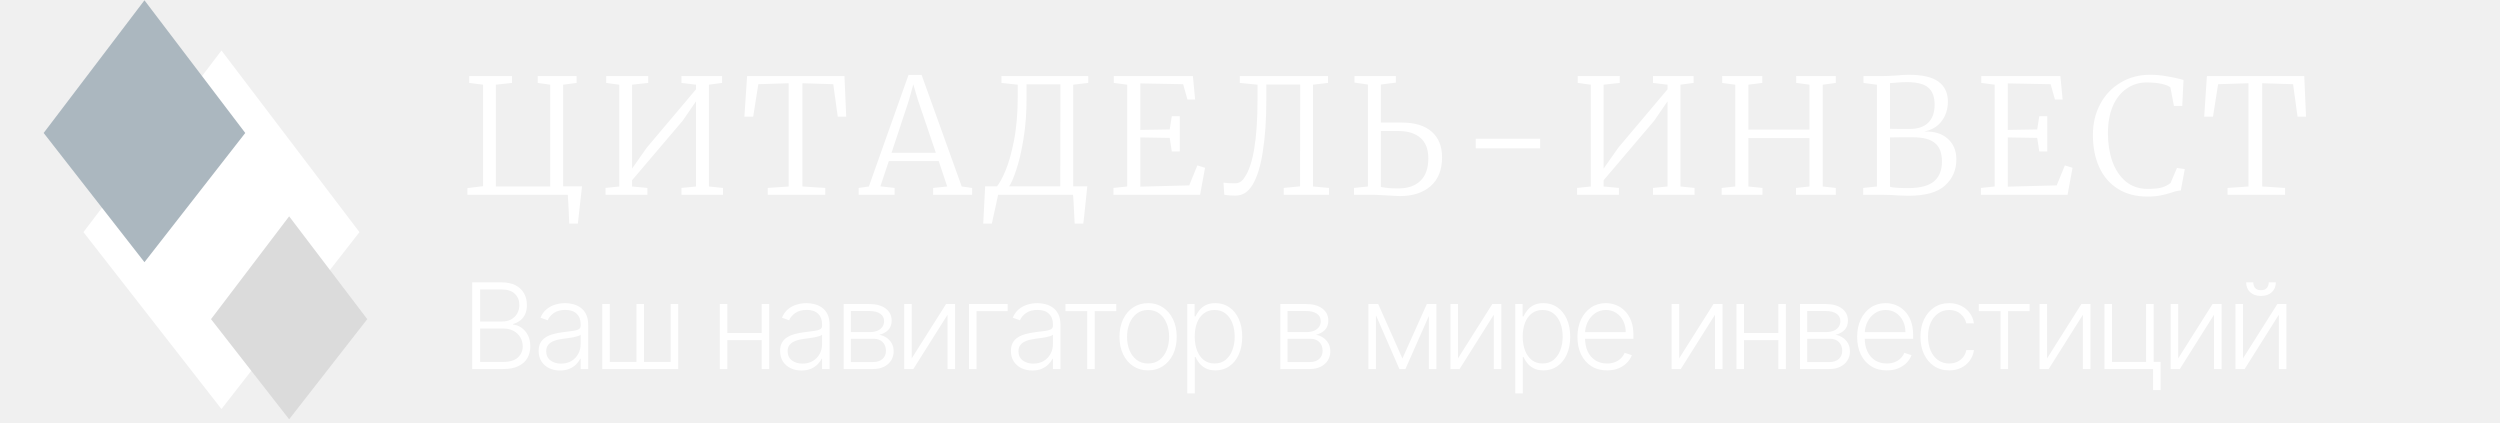
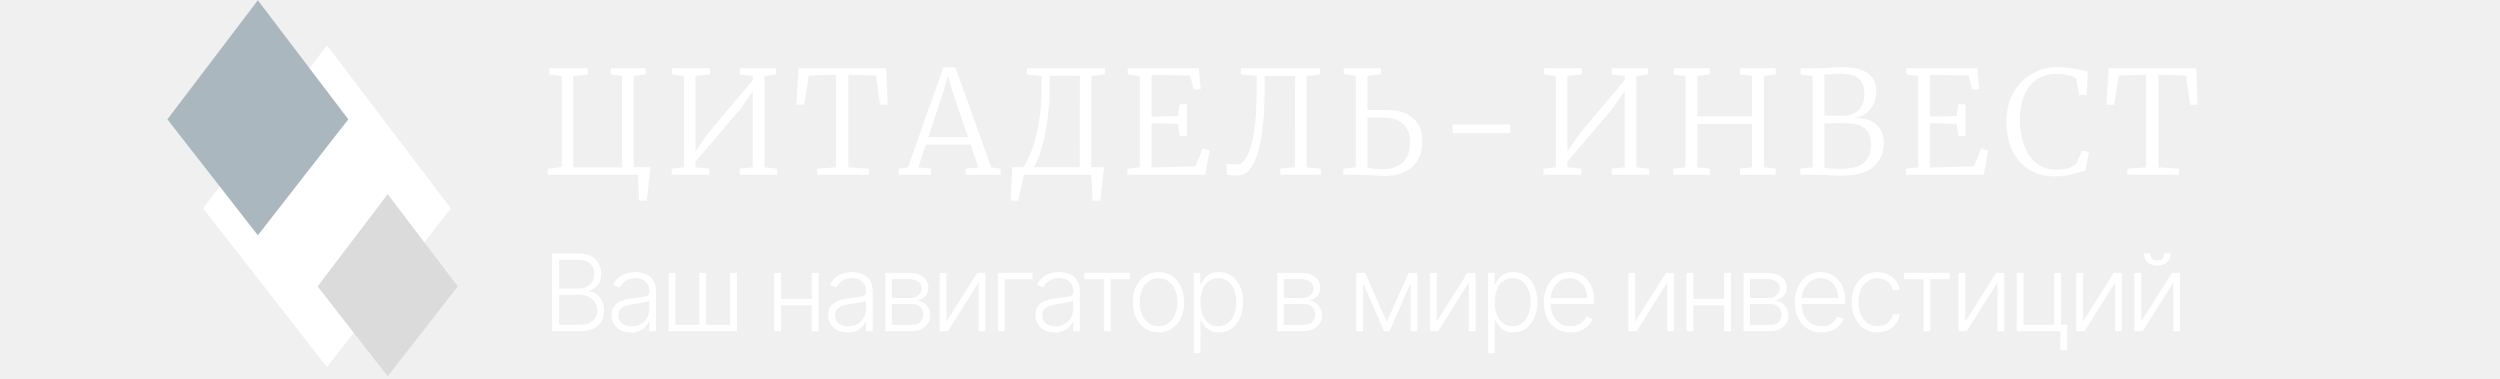
- <svg xmlns="http://www.w3.org/2000/svg" width="231" height="39" viewBox="0 0 231 39" fill="none">
+ <svg xmlns="http://www.w3.org/2000/svg" width="231" height="35" viewBox="0 0 231 39" fill="none">
  <path d="M43.634 34.099V26.09H46.336C46.858 26.09 47.292 26.181 47.639 26.363C47.988 26.546 48.25 26.795 48.425 27.11C48.599 27.426 48.687 27.784 48.687 28.186C48.687 28.52 48.631 28.805 48.519 29.042C48.407 29.28 48.254 29.471 48.061 29.617C47.868 29.763 47.653 29.869 47.416 29.934V29.997C47.674 30.015 47.924 30.106 48.167 30.27C48.409 30.432 48.609 30.659 48.765 30.951C48.922 31.243 49 31.592 49 31.999C49 32.403 48.91 32.764 48.73 33.083C48.55 33.398 48.274 33.647 47.901 33.83C47.531 34.009 47.059 34.099 46.485 34.099H43.634ZM44.365 33.442H46.485C47.103 33.442 47.559 33.305 47.854 33.032C48.151 32.758 48.3 32.414 48.3 31.999C48.3 31.694 48.225 31.418 48.077 31.17C47.931 30.92 47.724 30.722 47.455 30.576C47.189 30.43 46.876 30.357 46.516 30.357H44.365V33.442ZM44.365 29.707H46.403C46.718 29.707 46.995 29.642 47.232 29.512C47.469 29.381 47.654 29.201 47.787 28.972C47.92 28.743 47.987 28.481 47.987 28.186C47.987 27.761 47.849 27.416 47.572 27.149C47.296 26.881 46.884 26.747 46.336 26.747H44.365V29.707ZM51.747 34.236C51.385 34.236 51.053 34.166 50.754 34.025C50.454 33.882 50.215 33.676 50.038 33.407C49.861 33.136 49.772 32.807 49.772 32.422C49.772 32.124 49.828 31.874 49.94 31.671C50.052 31.467 50.211 31.3 50.417 31.17C50.623 31.04 50.867 30.937 51.149 30.861C51.43 30.785 51.74 30.727 52.08 30.685C52.416 30.643 52.7 30.607 52.932 30.576C53.167 30.544 53.345 30.495 53.468 30.427C53.59 30.359 53.652 30.25 53.652 30.098V29.958C53.652 29.548 53.529 29.226 53.284 28.992C53.042 28.754 52.692 28.636 52.236 28.636C51.803 28.636 51.45 28.731 51.176 28.921C50.905 29.111 50.715 29.336 50.605 29.594L49.944 29.355C50.08 29.027 50.267 28.765 50.507 28.569C50.747 28.371 51.016 28.229 51.313 28.143C51.61 28.054 51.911 28.01 52.216 28.01C52.446 28.01 52.684 28.04 52.932 28.1C53.182 28.16 53.414 28.264 53.628 28.413C53.842 28.559 54.015 28.764 54.148 29.027C54.281 29.288 54.348 29.619 54.348 30.02V34.099H53.652V33.149H53.609C53.525 33.326 53.401 33.498 53.237 33.665C53.073 33.832 52.867 33.969 52.619 34.076C52.371 34.183 52.081 34.236 51.747 34.236ZM51.841 33.599C52.211 33.599 52.532 33.517 52.803 33.352C53.074 33.188 53.283 32.97 53.429 32.699C53.577 32.425 53.652 32.124 53.652 31.796V30.927C53.599 30.977 53.512 31.021 53.39 31.061C53.27 31.1 53.13 31.135 52.971 31.166C52.815 31.195 52.658 31.22 52.502 31.24C52.345 31.261 52.205 31.279 52.08 31.295C51.74 31.337 51.451 31.402 51.211 31.491C50.971 31.579 50.788 31.702 50.66 31.858C50.532 32.012 50.468 32.21 50.468 32.453C50.468 32.818 50.599 33.101 50.859 33.301C51.12 33.5 51.447 33.599 51.841 33.599ZM55.649 28.092H56.345V33.442H58.809V28.092H59.505V33.442H61.969V28.092H62.665V34.099H55.649V28.092ZM70.563 30.771V31.428H67.032V30.771H70.563ZM67.204 28.092V34.099H66.507V28.092H67.204ZM71.076 28.092V34.099H70.379V28.092H71.076ZM74.055 34.236C73.693 34.236 73.362 34.166 73.062 34.025C72.762 33.882 72.524 33.676 72.346 33.407C72.169 33.136 72.081 32.807 72.081 32.422C72.081 32.124 72.136 31.874 72.249 31.671C72.361 31.467 72.52 31.3 72.726 31.17C72.932 31.04 73.176 30.937 73.457 30.861C73.739 30.785 74.049 30.727 74.388 30.685C74.724 30.643 75.008 30.607 75.241 30.576C75.475 30.544 75.654 30.495 75.776 30.427C75.899 30.359 75.96 30.25 75.96 30.098V29.958C75.96 29.548 75.838 29.226 75.593 28.992C75.35 28.754 75.001 28.636 74.544 28.636C74.112 28.636 73.758 28.731 73.484 28.921C73.213 29.111 73.023 29.336 72.913 29.594L72.253 29.355C72.388 29.027 72.576 28.765 72.816 28.569C73.056 28.371 73.324 28.229 73.621 28.143C73.919 28.054 74.22 28.01 74.525 28.01C74.754 28.01 74.993 28.04 75.241 28.1C75.491 28.16 75.723 28.264 75.937 28.413C76.15 28.559 76.324 28.764 76.457 29.027C76.59 29.288 76.656 29.619 76.656 30.02V34.099H75.96V33.149H75.917C75.834 33.326 75.71 33.498 75.546 33.665C75.381 33.832 75.175 33.969 74.928 34.076C74.68 34.183 74.389 34.236 74.055 34.236ZM74.149 33.599C74.52 33.599 74.84 33.517 75.112 33.352C75.383 33.188 75.591 32.97 75.737 32.699C75.886 32.425 75.96 32.124 75.96 31.796V30.927C75.908 30.977 75.821 31.021 75.698 31.061C75.578 31.1 75.439 31.135 75.28 31.166C75.123 31.195 74.967 31.22 74.81 31.24C74.654 31.261 74.513 31.279 74.388 31.295C74.049 31.337 73.76 31.402 73.52 31.491C73.28 31.579 73.096 31.702 72.968 31.858C72.841 32.012 72.777 32.21 72.777 32.453C72.777 32.818 72.907 33.101 73.168 33.301C73.428 33.5 73.756 33.599 74.149 33.599ZM77.957 34.099V28.092H80.324C80.963 28.092 81.466 28.23 81.833 28.507C82.204 28.783 82.389 29.156 82.389 29.625C82.389 29.982 82.286 30.268 82.08 30.482C81.874 30.695 81.597 30.847 81.251 30.935C81.483 30.974 81.698 31.059 81.896 31.19C82.097 31.32 82.26 31.492 82.385 31.706C82.51 31.92 82.573 32.175 82.573 32.472C82.573 32.785 82.494 33.064 82.338 33.309C82.181 33.554 81.961 33.747 81.677 33.888C81.393 34.029 81.056 34.099 80.668 34.099H77.957ZM78.622 33.454H80.668C81.035 33.454 81.326 33.36 81.54 33.172C81.754 32.982 81.861 32.729 81.861 32.414C81.861 32.077 81.759 31.809 81.556 31.608C81.355 31.405 81.085 31.303 80.746 31.303H78.622V33.454ZM78.622 30.685H80.367C80.638 30.685 80.873 30.643 81.071 30.56C81.269 30.477 81.421 30.359 81.528 30.208C81.638 30.054 81.691 29.874 81.689 29.668C81.689 29.374 81.569 29.145 81.329 28.984C81.089 28.82 80.754 28.737 80.324 28.737H78.622V30.685ZM84.244 33.11L87.416 28.092H88.249V34.099H87.553V29.082L84.393 34.099H83.548V28.092H84.244V33.11ZM93.107 28.092V28.749H90.233V34.099H89.537V28.092H93.107ZM95.385 34.236C95.023 34.236 94.692 34.166 94.392 34.025C94.092 33.882 93.853 33.676 93.676 33.407C93.499 33.136 93.41 32.807 93.41 32.422C93.41 32.124 93.466 31.874 93.578 31.671C93.691 31.467 93.85 31.3 94.056 31.17C94.261 31.04 94.505 30.937 94.787 30.861C95.069 30.785 95.379 30.727 95.718 30.685C96.054 30.643 96.338 30.607 96.57 30.576C96.805 30.544 96.984 30.495 97.106 30.427C97.229 30.359 97.29 30.25 97.29 30.098V29.958C97.29 29.548 97.167 29.226 96.922 28.992C96.68 28.754 96.331 28.636 95.874 28.636C95.441 28.636 95.088 28.731 94.814 28.921C94.543 29.111 94.353 29.336 94.243 29.594L93.582 29.355C93.718 29.027 93.906 28.765 94.145 28.569C94.385 28.371 94.654 28.229 94.951 28.143C95.248 28.054 95.55 28.01 95.855 28.01C96.084 28.01 96.323 28.04 96.57 28.1C96.821 28.16 97.053 28.264 97.266 28.413C97.48 28.559 97.654 28.764 97.787 29.027C97.92 29.288 97.986 29.619 97.986 30.02V34.099H97.29V33.149H97.247C97.163 33.326 97.04 33.498 96.875 33.665C96.711 33.832 96.505 33.969 96.257 34.076C96.01 34.183 95.719 34.236 95.385 34.236ZM95.479 33.599C95.849 33.599 96.17 33.517 96.441 33.352C96.712 33.188 96.921 32.97 97.067 32.699C97.216 32.425 97.29 32.124 97.29 31.796V30.927C97.238 30.977 97.15 31.021 97.028 31.061C96.908 31.1 96.769 31.135 96.609 31.166C96.453 31.195 96.297 31.22 96.14 31.24C95.984 31.261 95.843 31.279 95.718 31.295C95.379 31.337 95.089 31.402 94.85 31.491C94.61 31.579 94.426 31.702 94.298 31.858C94.17 32.012 94.106 32.21 94.106 32.453C94.106 32.818 94.237 33.101 94.498 33.301C94.758 33.5 95.085 33.599 95.479 33.599ZM98.446 28.749V28.092H103.14V28.749H101.153V34.099H100.457V28.749H98.446ZM106.083 34.224C105.565 34.224 105.106 34.093 104.707 33.83C104.31 33.566 104 33.202 103.776 32.738C103.552 32.272 103.44 31.733 103.44 31.123C103.44 30.508 103.552 29.967 103.776 29.5C104 29.031 104.31 28.666 104.707 28.405C105.106 28.142 105.565 28.01 106.083 28.01C106.602 28.01 107.06 28.142 107.456 28.405C107.853 28.668 108.163 29.033 108.387 29.5C108.614 29.967 108.727 30.508 108.727 31.123C108.727 31.733 108.615 32.272 108.391 32.738C108.167 33.202 107.855 33.566 107.456 33.83C107.06 34.093 106.602 34.224 106.083 34.224ZM106.083 33.587C106.501 33.587 106.854 33.475 107.143 33.251C107.433 33.026 107.652 32.728 107.8 32.355C107.952 31.982 108.027 31.572 108.027 31.123C108.027 30.675 107.952 30.263 107.8 29.887C107.652 29.512 107.433 29.211 107.143 28.984C106.854 28.757 106.501 28.643 106.083 28.643C105.669 28.643 105.316 28.757 105.024 28.984C104.734 29.211 104.514 29.512 104.363 29.887C104.214 30.263 104.14 30.675 104.14 31.123C104.14 31.572 104.214 31.982 104.363 32.355C104.514 32.728 104.734 33.026 105.024 33.251C105.313 33.475 105.666 33.587 106.083 33.587ZM109.705 36.352V28.092H110.381V29.238H110.464C110.547 29.058 110.662 28.874 110.808 28.686C110.954 28.496 111.147 28.336 111.387 28.206C111.629 28.075 111.934 28.01 112.302 28.01C112.797 28.01 113.23 28.14 113.6 28.401C113.973 28.659 114.262 29.022 114.468 29.488C114.677 29.952 114.781 30.493 114.781 31.111C114.781 31.732 114.677 32.276 114.468 32.742C114.262 33.209 113.973 33.573 113.6 33.833C113.23 34.094 112.8 34.224 112.31 34.224C111.947 34.224 111.643 34.159 111.398 34.029C111.156 33.899 110.959 33.738 110.808 33.548C110.659 33.355 110.544 33.167 110.464 32.985H110.401V36.352H109.705ZM110.393 31.1C110.393 31.585 110.465 32.015 110.608 32.39C110.754 32.763 110.963 33.056 111.234 33.27C111.508 33.481 111.839 33.587 112.227 33.587C112.626 33.587 112.963 33.477 113.236 33.258C113.513 33.037 113.723 32.738 113.866 32.363C114.012 31.987 114.085 31.566 114.085 31.1C114.085 30.638 114.013 30.222 113.87 29.852C113.729 29.482 113.521 29.189 113.244 28.972C112.968 28.753 112.629 28.643 112.227 28.643C111.836 28.643 111.504 28.749 111.23 28.96C110.956 29.169 110.748 29.458 110.604 29.829C110.464 30.196 110.393 30.62 110.393 31.1ZM118.305 34.099V28.092H120.671C121.31 28.092 121.813 28.23 122.18 28.507C122.551 28.783 122.736 29.156 122.736 29.625C122.736 29.982 122.633 30.268 122.427 30.482C122.221 30.695 121.945 30.847 121.598 30.935C121.83 30.974 122.045 31.059 122.243 31.19C122.444 31.32 122.607 31.492 122.732 31.706C122.857 31.92 122.92 32.175 122.92 32.472C122.92 32.785 122.841 33.064 122.685 33.309C122.529 33.554 122.308 33.747 122.024 33.888C121.74 34.029 121.404 34.099 121.015 34.099H118.305ZM118.97 33.454H121.015C121.383 33.454 121.673 33.36 121.887 33.172C122.101 32.982 122.208 32.729 122.208 32.414C122.208 32.077 122.106 31.809 121.903 31.608C121.702 31.405 121.432 31.303 121.093 31.303H118.97V33.454ZM118.97 30.685H120.714C120.985 30.685 121.22 30.643 121.418 30.56C121.616 30.477 121.769 30.359 121.875 30.208C121.985 30.054 122.038 29.874 122.036 29.668C122.036 29.374 121.916 29.145 121.676 28.984C121.436 28.82 121.101 28.737 120.671 28.737H118.97V30.685ZM129.583 33.126L131.839 28.092H132.516L129.86 34.099H129.305L126.681 28.092H127.346L129.583 33.126ZM127.138 28.092V34.099H126.442V28.092H127.138ZM132.027 34.099V28.092H132.723V34.099H132.027ZM134.719 33.11L137.89 28.092H138.723V34.099H138.027V29.082L134.867 34.099H134.022V28.092H134.719V33.11ZM140.011 36.352V28.092H140.688V29.238H140.77C140.853 29.058 140.968 28.874 141.114 28.686C141.26 28.496 141.453 28.336 141.693 28.206C141.935 28.075 142.24 28.01 142.608 28.01C143.103 28.01 143.536 28.14 143.906 28.401C144.279 28.659 144.569 29.022 144.775 29.488C144.983 29.952 145.087 30.493 145.087 31.111C145.087 31.732 144.983 32.276 144.775 32.742C144.569 33.209 144.279 33.573 143.906 33.833C143.536 34.094 143.106 34.224 142.616 34.224C142.253 34.224 141.949 34.159 141.704 34.029C141.462 33.899 141.265 33.738 141.114 33.548C140.965 33.355 140.85 33.167 140.77 32.985H140.707V36.352H140.011ZM140.699 31.1C140.699 31.585 140.771 32.015 140.914 32.39C141.06 32.763 141.269 33.056 141.54 33.27C141.814 33.481 142.145 33.587 142.534 33.587C142.932 33.587 143.269 33.477 143.543 33.258C143.819 33.037 144.029 32.738 144.172 32.363C144.318 31.987 144.391 31.566 144.391 31.1C144.391 30.638 144.32 30.222 144.176 29.852C144.035 29.482 143.827 29.189 143.55 28.972C143.274 28.753 142.935 28.643 142.534 28.643C142.142 28.643 141.81 28.749 141.536 28.96C141.262 29.169 141.054 29.458 140.91 29.829C140.77 30.196 140.699 30.62 140.699 31.1ZM148.493 34.224C147.932 34.224 147.447 34.094 147.038 33.833C146.628 33.57 146.312 33.206 146.087 32.742C145.866 32.276 145.755 31.738 145.755 31.131C145.755 30.526 145.866 29.989 146.087 29.52C146.312 29.048 146.621 28.679 147.014 28.413C147.411 28.144 147.868 28.01 148.387 28.01C148.713 28.01 149.027 28.07 149.33 28.19C149.632 28.307 149.903 28.488 150.143 28.733C150.386 28.976 150.577 29.282 150.718 29.653C150.859 30.02 150.929 30.456 150.929 30.959V31.303H146.236V30.689H150.217C150.217 30.303 150.139 29.956 149.983 29.649C149.829 29.338 149.614 29.093 149.337 28.913C149.064 28.733 148.747 28.643 148.387 28.643C148.006 28.643 147.671 28.745 147.382 28.949C147.093 29.152 146.866 29.421 146.701 29.754C146.54 30.088 146.458 30.453 146.455 30.849V31.217C146.455 31.694 146.537 32.111 146.701 32.468C146.868 32.823 147.104 33.098 147.409 33.294C147.714 33.489 148.076 33.587 148.493 33.587C148.777 33.587 149.026 33.543 149.24 33.454C149.456 33.365 149.637 33.247 149.783 33.098C149.932 32.947 150.044 32.781 150.12 32.602L150.781 32.817C150.689 33.069 150.539 33.303 150.331 33.517C150.125 33.73 149.867 33.903 149.556 34.033C149.249 34.161 148.894 34.224 148.493 34.224ZM155.156 33.11L158.327 28.092H159.161V34.099H158.464V29.082L155.304 34.099H154.459V28.092H155.156V33.11ZM164.504 30.771V31.428H160.972V30.771H164.504ZM161.144 28.092V34.099H160.448V28.092H161.144ZM165.016 28.092V34.099H164.32V28.092H165.016ZM166.318 34.099V28.092H168.684C169.323 28.092 169.826 28.23 170.194 28.507C170.564 28.783 170.749 29.156 170.749 29.625C170.749 29.982 170.646 30.268 170.44 30.482C170.234 30.695 169.958 30.847 169.611 30.935C169.843 30.974 170.058 31.059 170.257 31.19C170.457 31.32 170.62 31.492 170.745 31.706C170.871 31.92 170.933 32.175 170.933 32.472C170.933 32.785 170.855 33.064 170.699 33.309C170.542 33.554 170.322 33.747 170.038 33.888C169.753 34.029 169.417 34.099 169.029 34.099H166.318ZM166.983 33.454H169.029C169.396 33.454 169.687 33.36 169.901 33.172C170.114 32.982 170.221 32.729 170.221 32.414C170.221 32.077 170.12 31.809 169.916 31.608C169.716 31.405 169.446 31.303 169.107 31.303H166.983V33.454ZM166.983 30.685H168.727C168.999 30.685 169.233 30.643 169.431 30.56C169.63 30.477 169.782 30.359 169.889 30.208C169.998 30.054 170.052 29.874 170.049 29.668C170.049 29.374 169.929 29.145 169.689 28.984C169.45 28.82 169.115 28.737 168.684 28.737H166.983V30.685ZM174.338 34.224C173.777 34.224 173.292 34.094 172.883 33.833C172.473 33.57 172.156 33.206 171.932 32.742C171.711 32.276 171.6 31.738 171.6 31.131C171.6 30.526 171.711 29.989 171.932 29.52C172.156 29.048 172.465 28.679 172.859 28.413C173.255 28.144 173.713 28.01 174.232 28.01C174.558 28.01 174.872 28.07 175.174 28.19C175.477 28.307 175.748 28.488 175.988 28.733C176.23 28.976 176.422 29.282 176.563 29.653C176.704 30.02 176.774 30.456 176.774 30.959V31.303H172.081V30.689H176.062C176.062 30.303 175.984 29.956 175.828 29.649C175.674 29.338 175.459 29.093 175.182 28.913C174.909 28.733 174.592 28.643 174.232 28.643C173.851 28.643 173.516 28.745 173.227 28.949C172.937 29.152 172.711 29.421 172.546 29.754C172.385 30.088 172.302 30.453 172.3 30.849V31.217C172.3 31.694 172.382 32.111 172.546 32.468C172.713 32.823 172.949 33.098 173.254 33.294C173.559 33.489 173.92 33.587 174.338 33.587C174.622 33.587 174.871 33.543 175.085 33.454C175.301 33.365 175.482 33.247 175.628 33.098C175.777 32.947 175.889 32.781 175.964 32.602L176.625 32.817C176.534 33.069 176.384 33.303 176.176 33.517C175.97 33.73 175.712 33.903 175.401 34.033C175.094 34.161 174.739 34.224 174.338 34.224ZM180.104 34.224C179.567 34.224 179.099 34.09 178.7 33.822C178.304 33.553 177.996 33.185 177.777 32.719C177.558 32.252 177.449 31.72 177.449 31.123C177.449 30.521 177.559 29.985 177.781 29.516C178.005 29.046 178.315 28.679 178.712 28.413C179.108 28.144 179.568 28.01 180.092 28.01C180.494 28.01 180.858 28.088 181.184 28.245C181.509 28.398 181.778 28.616 181.989 28.898C182.203 29.177 182.337 29.503 182.392 29.875H181.688C181.615 29.537 181.439 29.247 181.16 29.007C180.884 28.765 180.532 28.643 180.104 28.643C179.721 28.643 179.382 28.748 179.087 28.956C178.793 29.162 178.562 29.451 178.395 29.821C178.231 30.188 178.149 30.615 178.149 31.1C178.149 31.587 178.229 32.019 178.391 32.394C178.553 32.767 178.78 33.059 179.072 33.27C179.366 33.481 179.71 33.587 180.104 33.587C180.37 33.587 180.613 33.538 180.832 33.438C181.053 33.337 181.238 33.193 181.387 33.008C181.538 32.823 181.64 32.603 181.692 32.347H182.396C182.344 32.71 182.215 33.033 182.009 33.317C181.805 33.599 181.541 33.82 181.215 33.982C180.892 34.144 180.521 34.224 180.104 34.224ZM182.841 28.749V28.092H187.534V28.749H185.547V34.099H184.851V28.749H182.841ZM189.151 33.11L192.323 28.092H193.156V34.099H192.459V29.082L189.299 34.099H188.455V28.092H189.151V33.11ZM198.999 28.092V33.438H199.637V36.043H198.941V34.099H194.451V28.092H195.151V33.442H198.299V28.092H198.999ZM201.268 33.11L204.439 28.092H205.273V34.099H204.576V29.082L201.416 34.099H200.571V28.092H201.268V33.11ZM207.256 33.11L210.428 28.092H211.261V34.099H210.565V29.082L207.405 34.099H206.56V28.092H207.256V33.11ZM209.63 26.09H210.287C210.287 26.462 210.163 26.765 209.916 26.997C209.671 27.229 209.336 27.345 208.911 27.345C208.491 27.345 208.158 27.229 207.913 26.997C207.668 26.765 207.546 26.462 207.546 26.09H208.203C208.203 26.293 208.257 26.465 208.367 26.606C208.479 26.744 208.66 26.813 208.911 26.813C209.161 26.813 209.343 26.744 209.458 26.606C209.573 26.465 209.63 26.293 209.63 26.09Z" fill="white" />
  <path d="M53.779 17.217C53.74 17.582 53.676 18.153 53.587 18.93C53.508 19.718 53.444 20.294 53.395 20.658H52.598C52.588 20.304 52.568 19.841 52.539 19.27C52.509 18.699 52.484 18.276 52.465 18H43.19V17.38L44.638 17.203V7.825L43.353 7.662V7.027H47.311V7.662L45.819 7.825V17.232H50.84V7.825L49.688 7.662V7.027H53.277V7.662L52.036 7.825V17.217H53.779ZM59.895 7.027V7.662L58.403 7.825V15.578L59.762 13.643L64.311 8.253V7.825L62.967 7.662V7.027H66.718V7.662L65.507 7.825V17.232L66.806 17.365V18H62.967V17.365L64.311 17.232V9.361L63.085 11.148L58.403 16.656V17.232L59.821 17.365V18H55.952V17.365L57.222 17.232V7.825L56.011 7.662V7.027H59.895ZM72.874 7.692L70.068 7.78L69.595 10.778H68.783L69.034 7.027H78.028L78.19 10.778H77.407L76.994 7.78L74.144 7.692V17.232L76.256 17.365V18H70.939V17.365L72.874 17.232V7.692ZM83.946 6.924H85.157L88.863 17.232L89.823 17.365V18H86.22V17.365L87.519 17.232L86.737 14.884H82.129L81.346 17.217L82.661 17.365V18H79.338V17.365L80.283 17.232L83.946 6.924ZM84.802 9.198L84.389 7.795L83.99 9.242L82.38 14.116H86.471L84.802 9.198ZM100.465 17.217C100.425 17.582 100.366 18.153 100.287 18.93C100.209 19.718 100.145 20.294 100.095 20.658H99.298C99.219 18.994 99.17 18.108 99.15 18H92.224L91.988 19.108C91.928 19.393 91.865 19.679 91.796 19.964C91.737 20.25 91.687 20.481 91.648 20.658H90.85L91.028 17.217H92.121C92.347 16.951 92.603 16.484 92.888 15.814C93.184 15.135 93.45 14.205 93.686 13.023C93.922 11.832 94.04 10.439 94.04 8.844V7.825L92.534 7.662V7.027H100.553V7.662L99.165 7.825V17.217H100.465ZM94.853 8.932C94.862 10.35 94.769 11.645 94.572 12.816C94.385 13.978 94.163 14.933 93.907 15.681C93.661 16.43 93.44 16.942 93.243 17.217H97.969L97.983 7.795H94.853V8.932ZM104.153 7.825L102.913 7.662V7.027H110.223L110.43 9.198H109.721L109.322 7.78L105.364 7.707V12.004L108.082 11.96L108.274 10.734H109.012V13.998H108.274L108.082 12.742L105.364 12.698V17.247L109.883 17.129L110.636 15.283L111.345 15.504L110.888 18H102.883V17.365L104.153 17.232V7.825ZM117.008 9.257C117.008 11.079 116.899 12.664 116.683 14.013C116.476 15.352 116.161 16.371 115.738 17.07C115.531 17.414 115.295 17.67 115.029 17.837C114.773 17.995 114.472 18.074 114.128 18.074C113.754 18.074 113.419 18.049 113.124 18L113.05 16.878C113.266 16.917 113.631 16.937 114.143 16.937C114.487 16.937 114.773 16.755 114.999 16.39C115.797 15.238 116.195 12.831 116.195 9.169V7.825L114.556 7.662V7.027H122.708V7.662L121.32 7.825V17.232L122.797 17.365V18H118.617V17.365L120.124 17.217L120.139 7.81H117.008V9.257ZM129.54 11.325C130.732 11.325 131.647 11.605 132.287 12.167C132.927 12.728 133.247 13.52 133.247 14.544C133.247 15.696 132.893 16.582 132.184 17.203C131.475 17.813 130.53 18.118 129.348 18.118C129.25 18.118 129.127 18.113 128.979 18.103C128.832 18.093 128.664 18.084 128.477 18.074C127.64 18.025 127.163 18 127.045 18H125.11V17.365L126.395 17.232V7.81L125.154 7.633V7.027H128.979V7.633L127.591 7.81V11.325H129.54ZM127.591 17.276C127.867 17.326 128.108 17.36 128.315 17.38C128.531 17.399 128.832 17.409 129.216 17.409C130.092 17.409 130.771 17.173 131.254 16.7C131.736 16.228 131.977 15.539 131.977 14.633C131.977 13.796 131.736 13.166 131.254 12.742C130.771 12.319 130.092 12.107 129.216 12.107H127.591V17.276ZM142.311 13.703H136.359V12.816H142.311V13.703ZM149.665 7.027V7.662L148.173 7.825V15.578L149.532 13.643L154.08 8.253V7.825L152.736 7.662V7.027H156.488V7.662L155.277 7.825V17.232L156.576 17.365V18H152.736V17.365L154.08 17.232V9.361L152.855 11.148L148.173 16.656V17.232L149.591 17.365V18H145.722V17.365L146.992 17.232V7.825L145.781 7.662V7.027H149.665ZM160.34 7.825L159.129 7.662V7.027H162.836V7.662L161.551 7.825V11.975H167.192V7.825L165.966 7.662V7.027H169.629V7.662L168.418 7.825V17.232L169.629 17.365V18H165.952V17.365L167.192 17.232V12.757H161.551V17.232L162.85 17.365V18H159.084V17.365L160.34 17.232V7.825ZM173.428 7.825L172.187 7.662V7.027H174.033C174.358 7.027 174.776 7.008 175.288 6.968C175.761 6.929 176.11 6.909 176.337 6.909C177.617 6.909 178.542 7.121 179.113 7.544C179.694 7.967 179.985 8.583 179.985 9.39C179.985 10.079 179.793 10.68 179.409 11.192C179.035 11.694 178.498 12.014 177.799 12.152C178.724 12.122 179.448 12.344 179.97 12.816C180.502 13.289 180.767 13.924 180.767 14.722C180.767 15.706 180.418 16.513 179.719 17.143C179.03 17.774 177.897 18.089 176.322 18.089C176.135 18.089 175.835 18.079 175.421 18.059C174.909 18.02 174.427 18 173.974 18H172.158V17.365L173.428 17.232V7.825ZM174.639 11.901C174.796 11.911 175.106 11.915 175.569 11.915H176.455C177.203 11.915 177.774 11.723 178.168 11.339C178.562 10.956 178.759 10.399 178.759 9.671C178.759 8.952 178.562 8.425 178.168 8.091C177.784 7.756 177.12 7.588 176.174 7.588C175.82 7.588 175.456 7.608 175.082 7.647C174.845 7.667 174.698 7.677 174.639 7.677V11.901ZM174.639 17.262C174.895 17.34 175.451 17.38 176.307 17.38C177.41 17.38 178.208 17.173 178.7 16.759C179.192 16.336 179.438 15.731 179.438 14.943C179.438 14.155 179.227 13.584 178.803 13.23C178.38 12.866 177.696 12.684 176.75 12.684H175.658C175.126 12.684 174.786 12.688 174.639 12.698V17.262ZM184.31 7.825L183.069 7.662V7.027H190.38L190.586 9.198H189.877L189.479 7.78L185.521 7.707V12.004L188.238 11.96L188.43 10.734H189.169V13.998H188.43L188.238 12.742L185.521 12.698V17.247L190.04 17.129L190.793 15.283L191.502 15.504L191.044 18H183.04V17.365L184.31 17.232V7.825ZM198.42 18.163C197.366 18.163 196.46 17.926 195.702 17.454C194.944 16.981 194.368 16.316 193.974 15.46C193.581 14.603 193.384 13.604 193.384 12.462C193.384 11.389 193.615 10.429 194.078 9.582C194.541 8.735 195.171 8.081 195.968 7.618C196.766 7.145 197.657 6.909 198.641 6.909C199.143 6.909 199.626 6.948 200.088 7.027C200.561 7.106 200.94 7.18 201.226 7.249C201.511 7.318 201.688 7.362 201.757 7.382L201.639 9.789H200.871L200.546 8.076C200.399 7.948 200.133 7.839 199.749 7.751C199.365 7.662 198.897 7.618 198.346 7.618C197.666 7.618 197.056 7.805 196.515 8.179C195.973 8.543 195.545 9.08 195.23 9.789C194.924 10.498 194.772 11.345 194.772 12.329C194.772 13.255 194.905 14.106 195.171 14.884C195.446 15.662 195.86 16.287 196.411 16.759C196.962 17.222 197.642 17.454 198.449 17.454C199.01 17.454 199.448 17.409 199.764 17.321C200.079 17.222 200.344 17.084 200.561 16.907L201.152 15.519L201.875 15.622L201.506 17.601C201.27 17.611 200.984 17.675 200.65 17.793C200.295 17.911 199.956 18 199.631 18.059C199.306 18.128 198.902 18.163 198.42 18.163ZM207.759 7.692L204.953 7.78L204.481 10.778H203.668L203.92 7.027H212.913L213.076 10.778H212.293L211.88 7.78L209.029 7.692V17.232L211.141 17.365V18H205.825V17.365L207.759 17.232V7.692Z" fill="white" />
  <path d="M7.71 21.449L20.463 4.665L33.214 21.449L20.462 37.795L7.71 21.449Z" fill="white" />
  <path d="M4.034 12.286L13.348 0.027L22.662 12.286L13.348 24.225L4.034 12.286Z" fill="#ABB7BF" />
  <path d="M19.498 29.49L26.717 19.989L33.935 29.49L26.717 38.743L19.498 29.49Z" fill="#DBDBDB" />
</svg>
